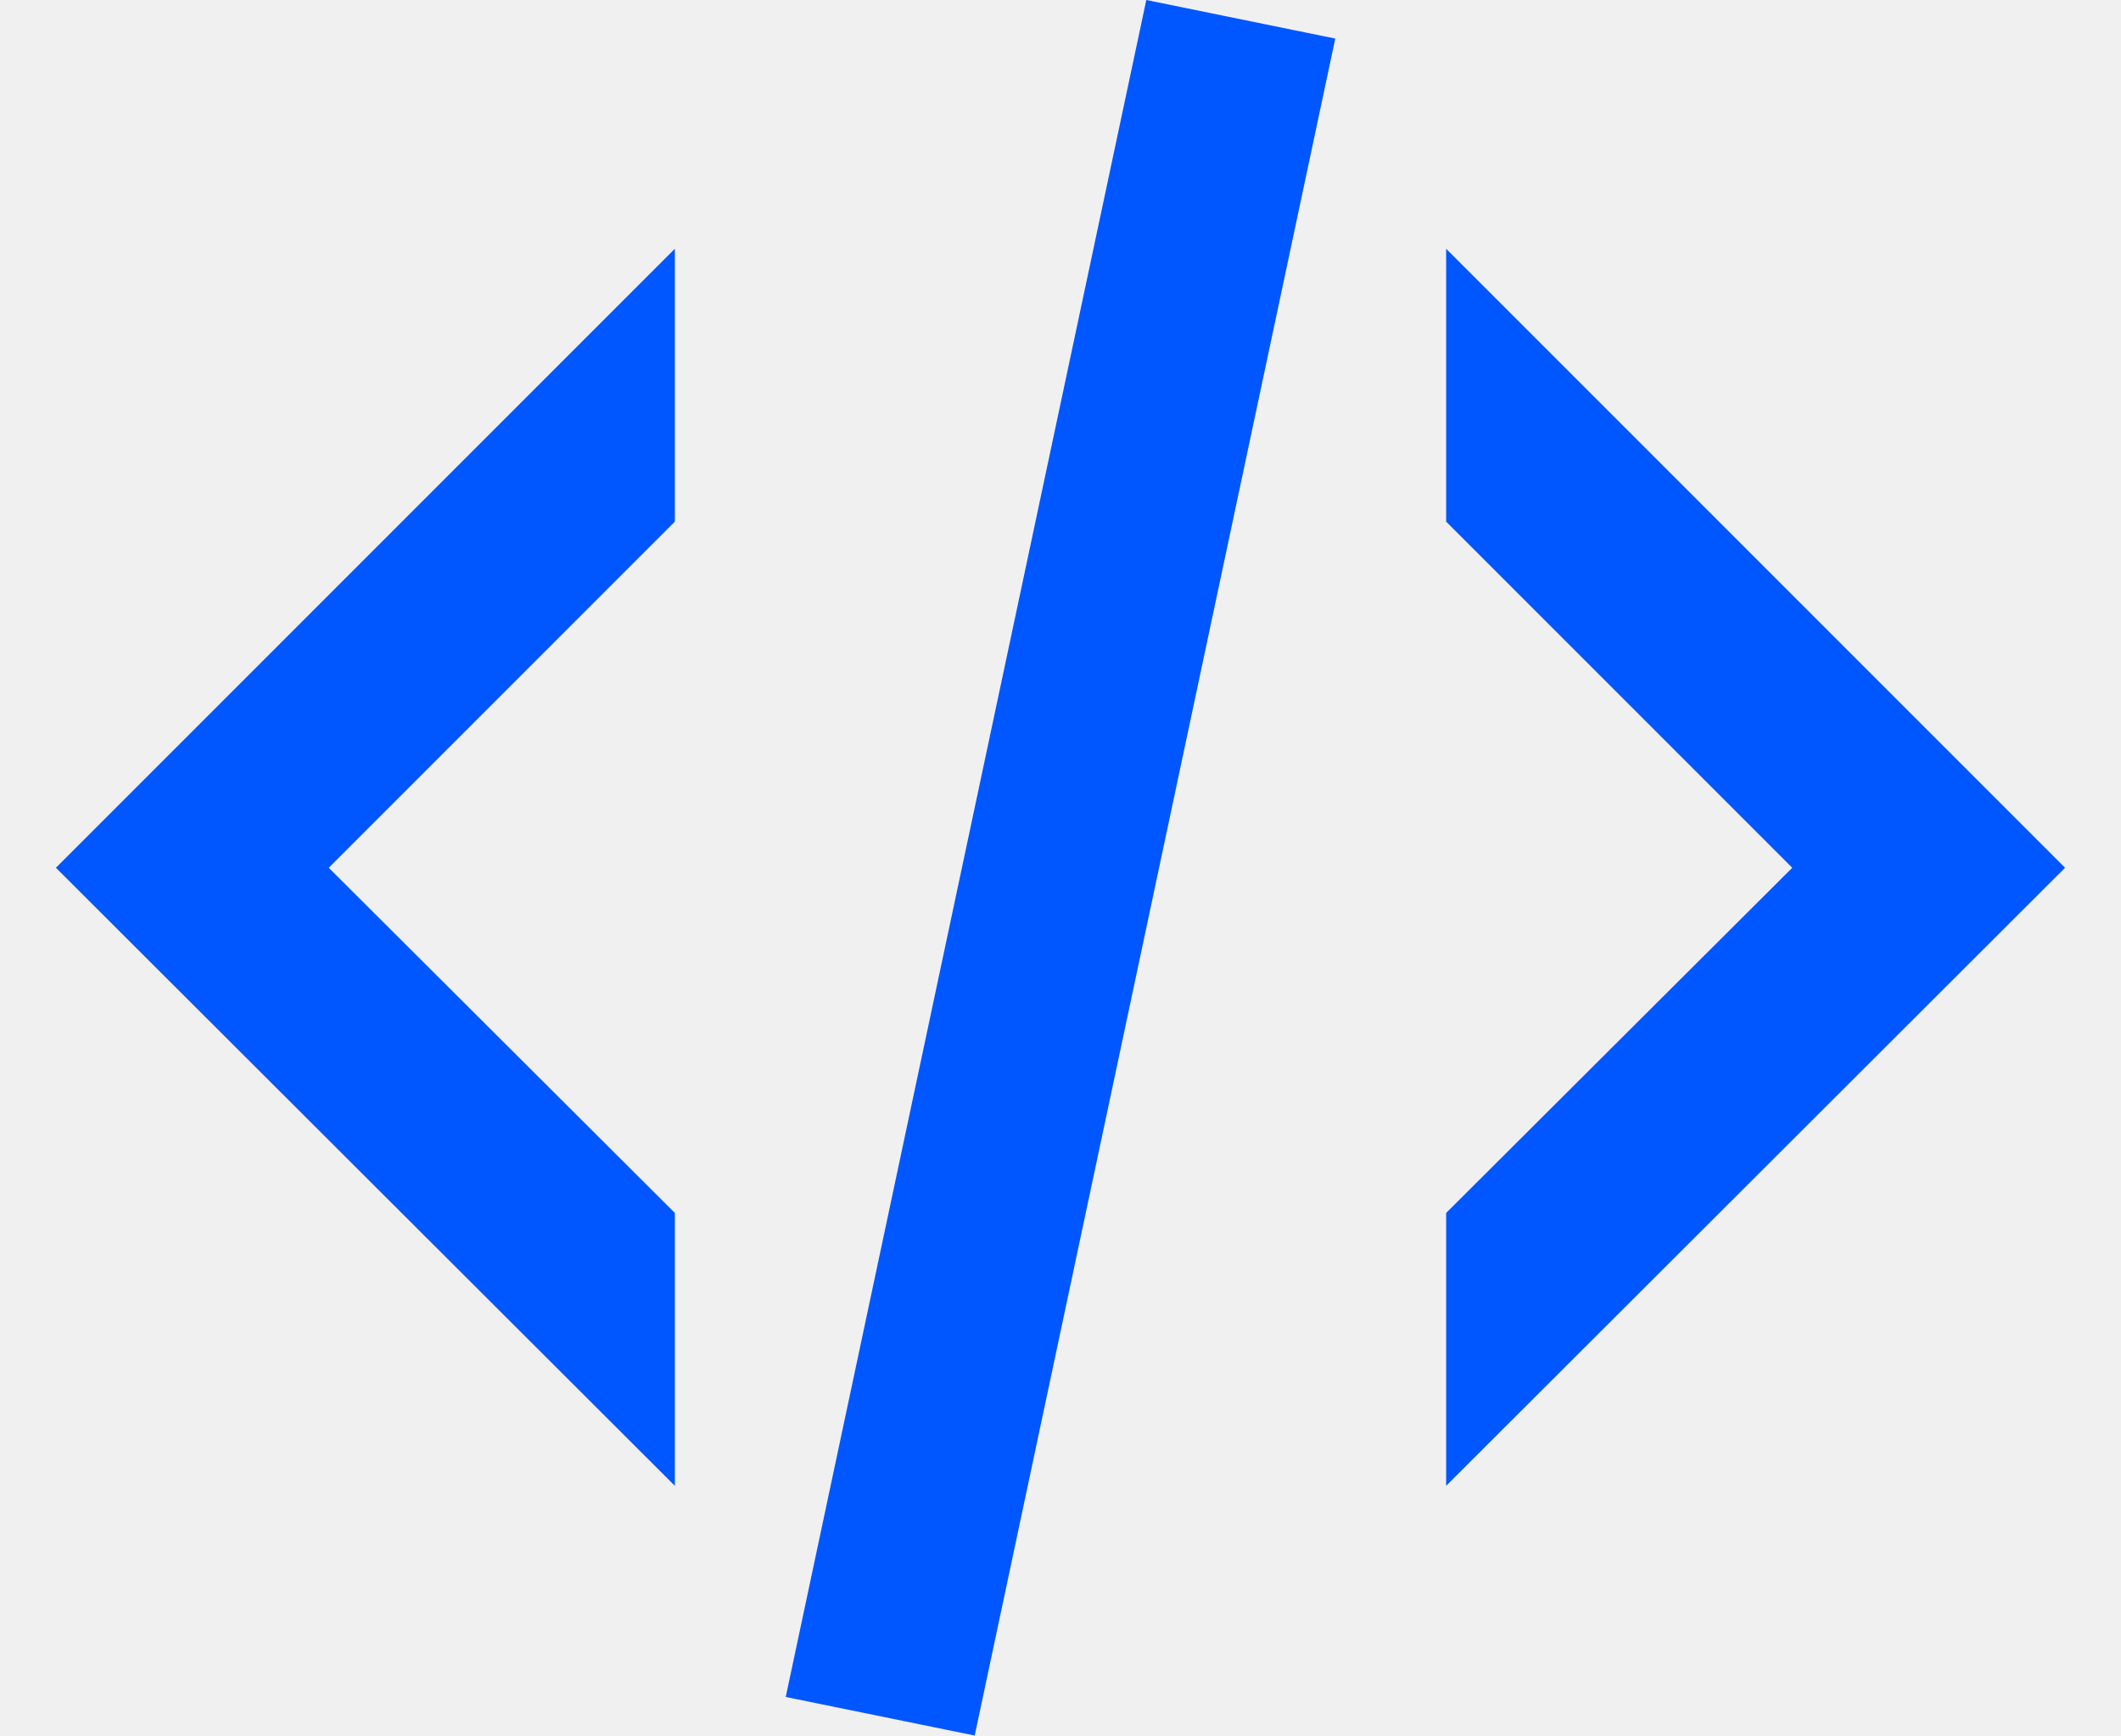
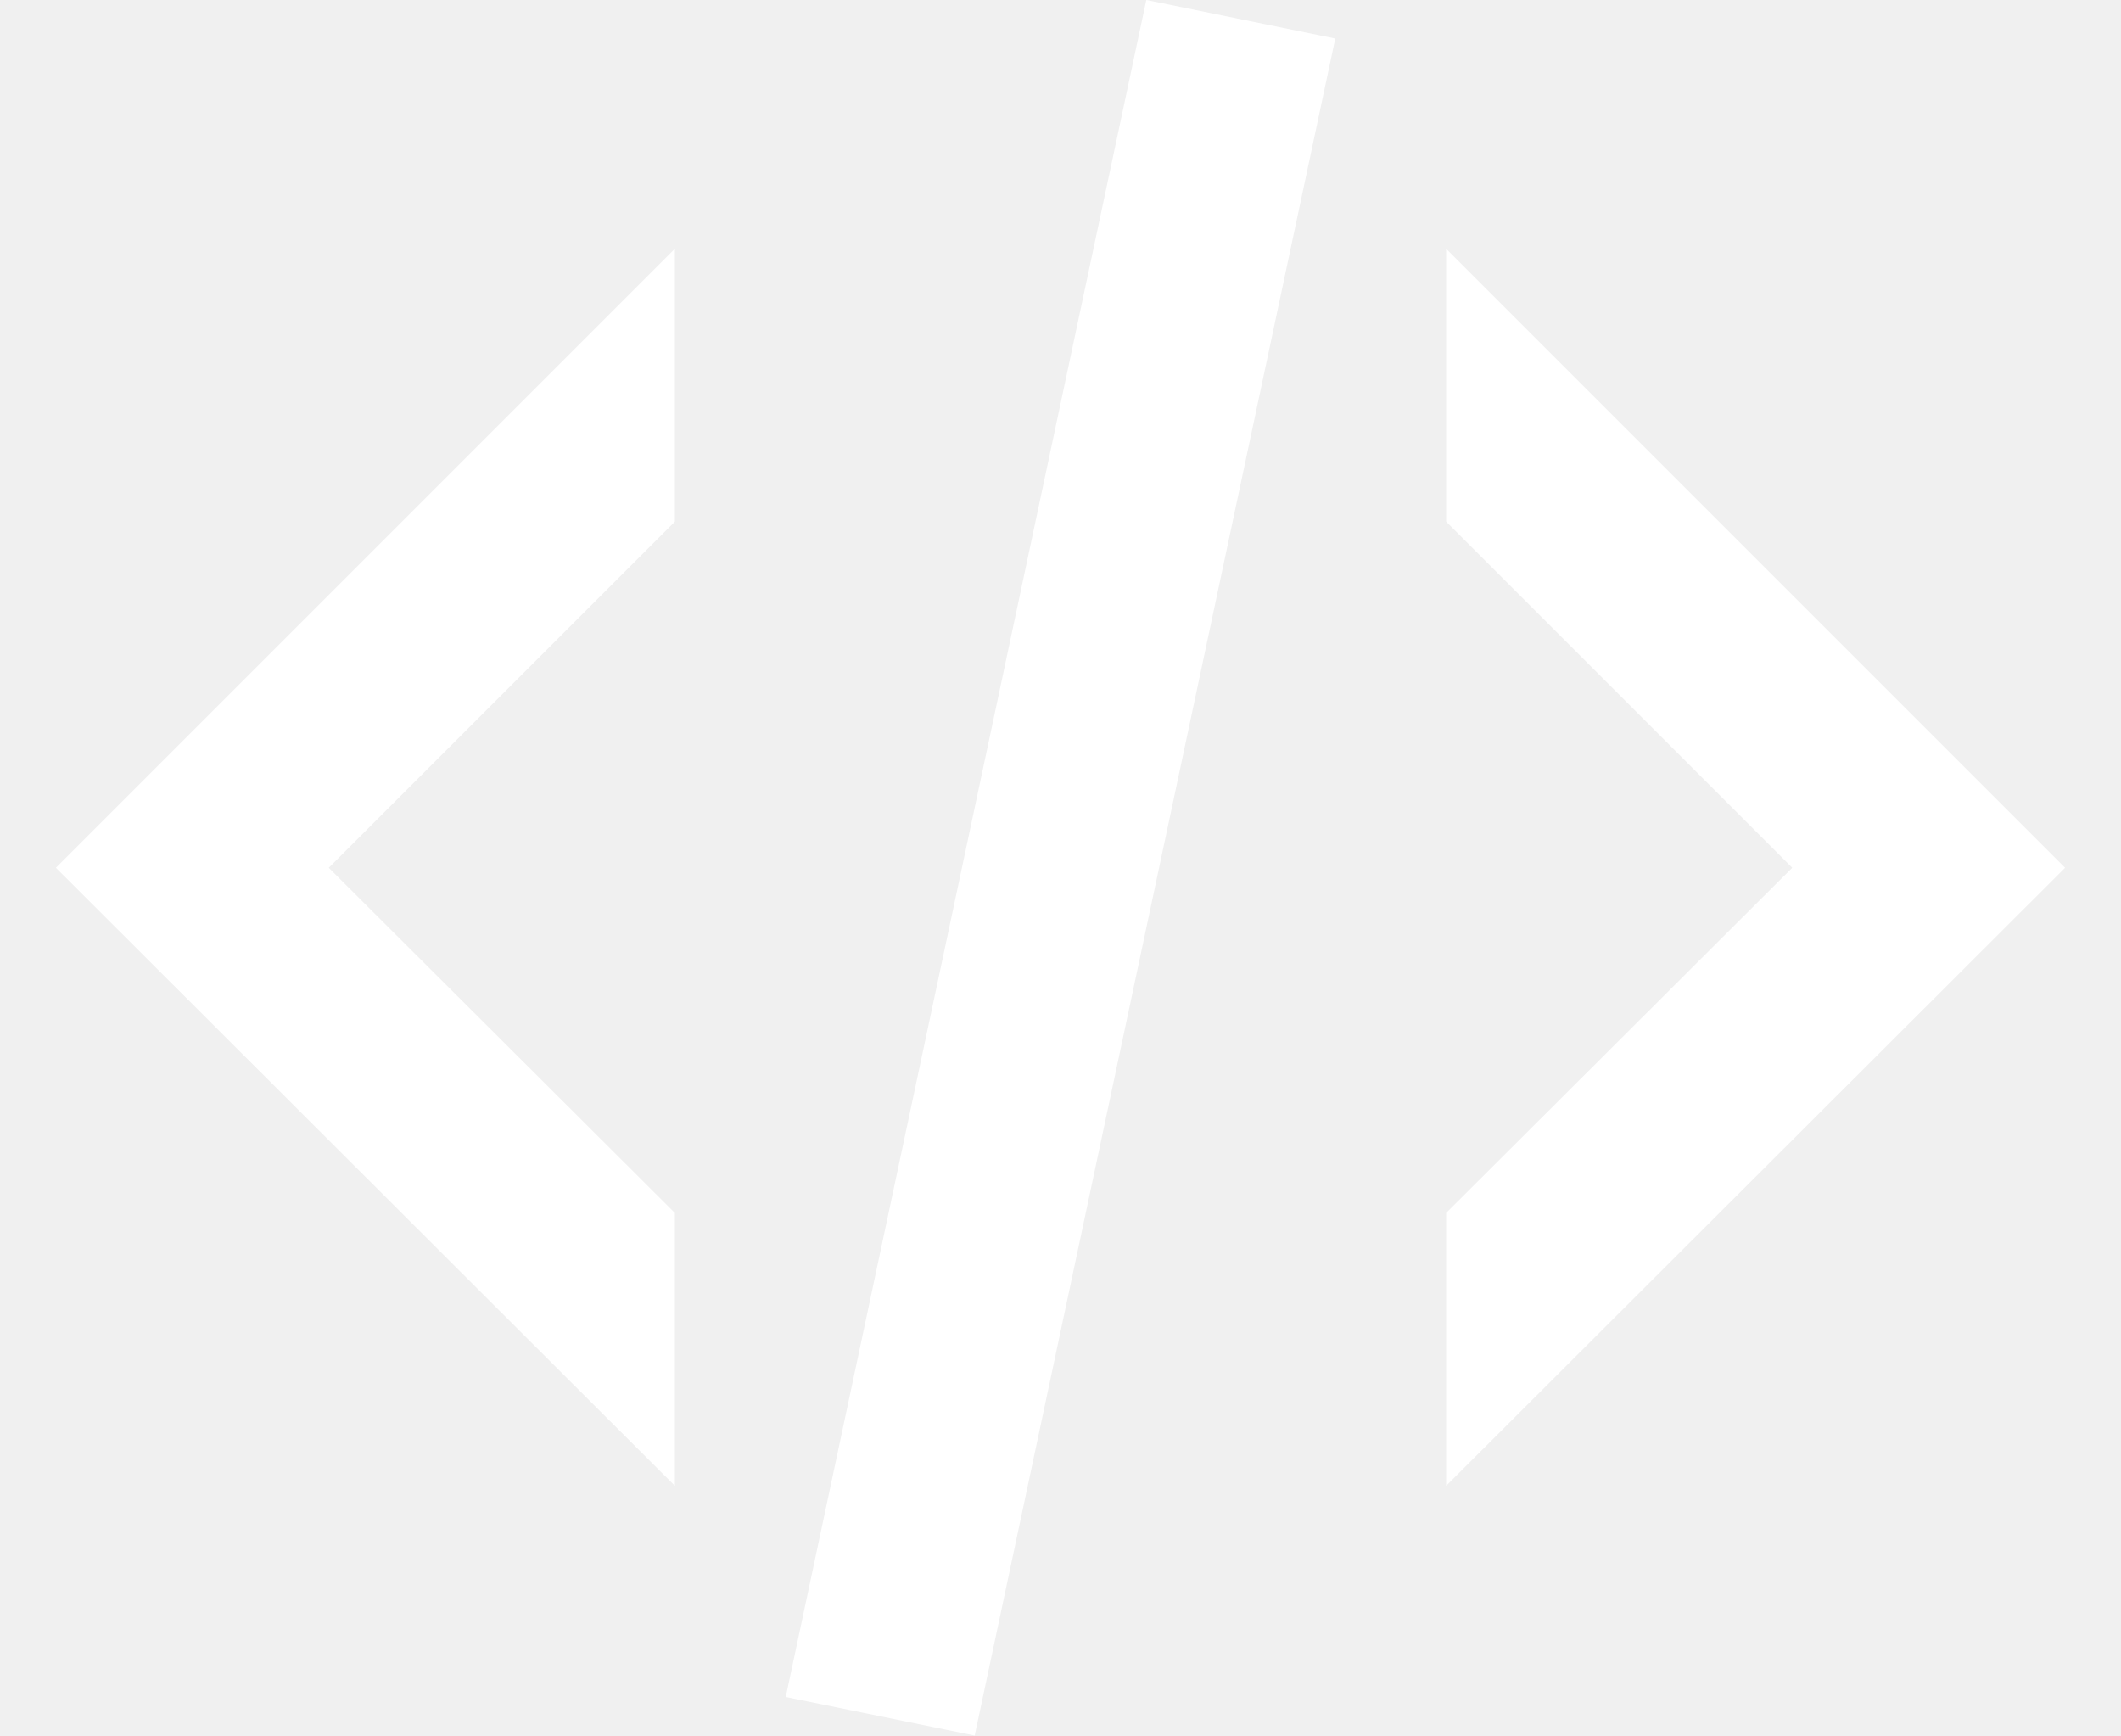
<svg xmlns="http://www.w3.org/2000/svg" width="22" height="18" viewBox="0 0 22 18" fill="none">
-   <path d="M11.89 0L13.85 0.4L10.11 18L8.15 17.6L11.89 0ZM18.59 9L15 5.41V2.58L21.42 9L15 15.41V12.58L18.59 9ZM0.58 9L7 2.58V5.41L3.41 9L7 12.58V15.41L0.58 9Z" fill="#0057FF" />
+   <path d="M11.89 0L13.85 0.4L10.11 18L8.15 17.6L11.89 0ZM18.59 9L15 5.41V2.58L21.42 9L15 15.41V12.58L18.59 9ZM0.58 9L7 2.58V5.41L3.41 9L7 12.58V15.41L0.58 9Z" fill="#fff" />
</svg>
